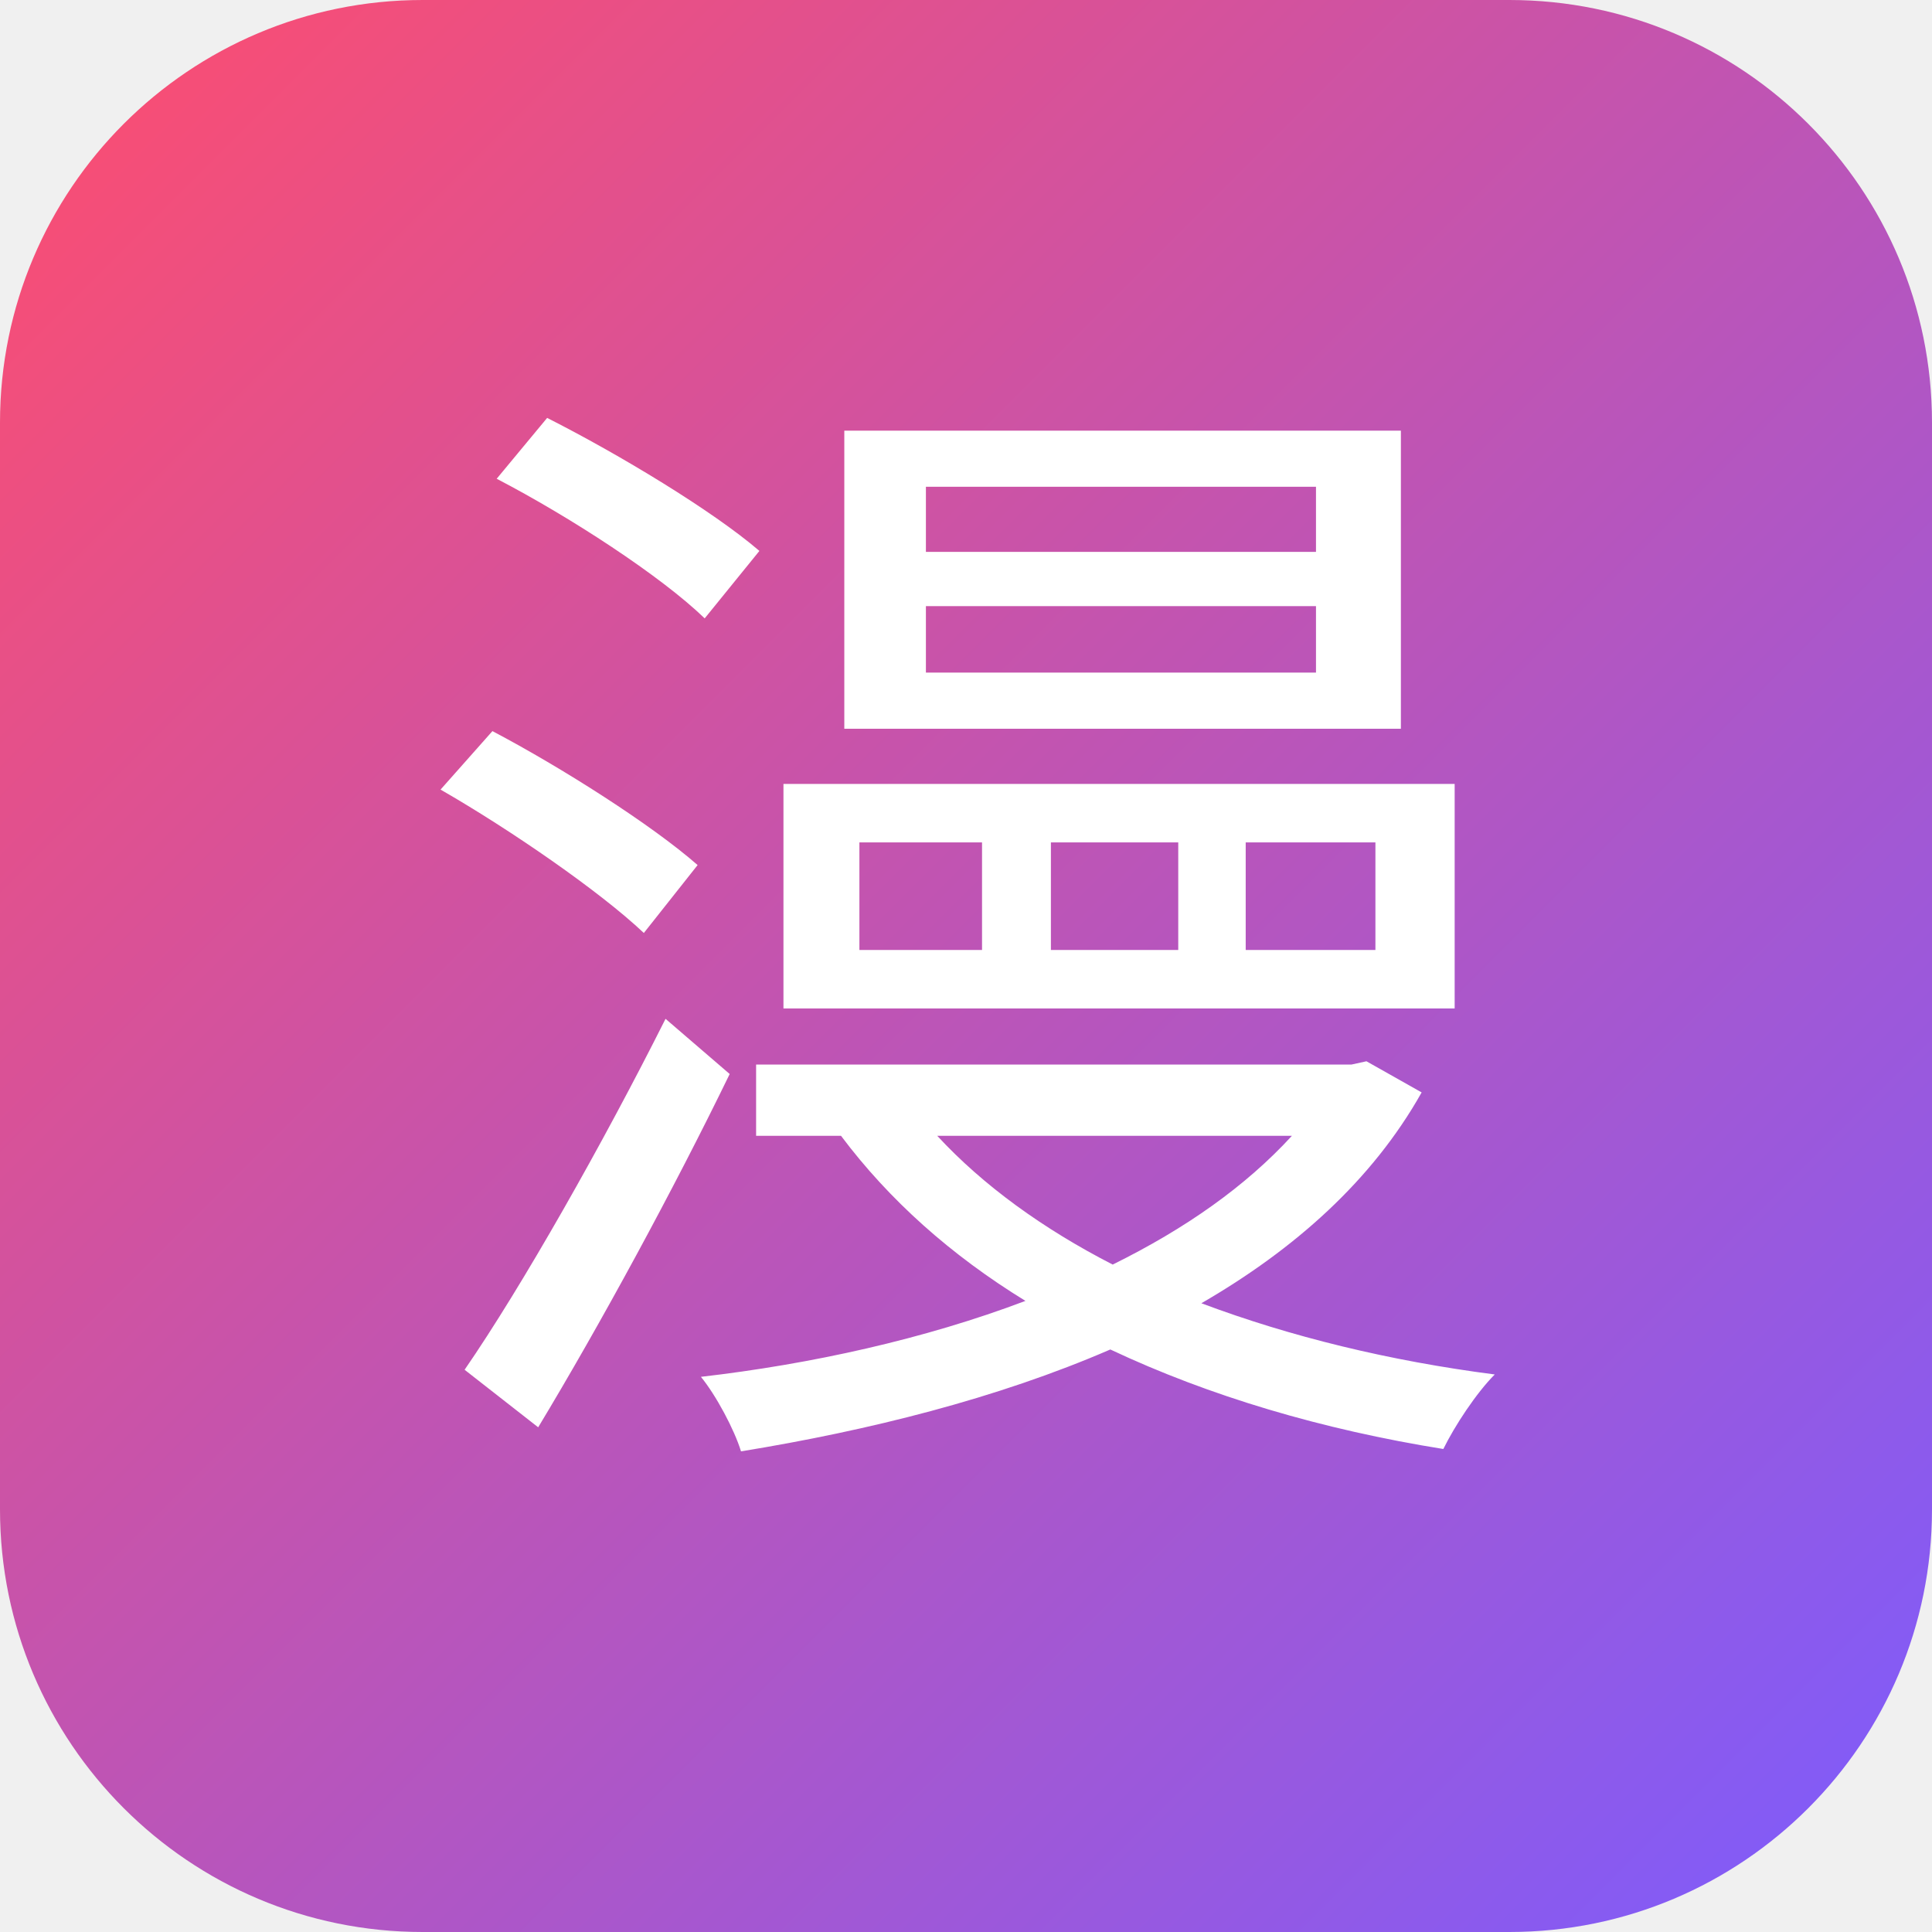
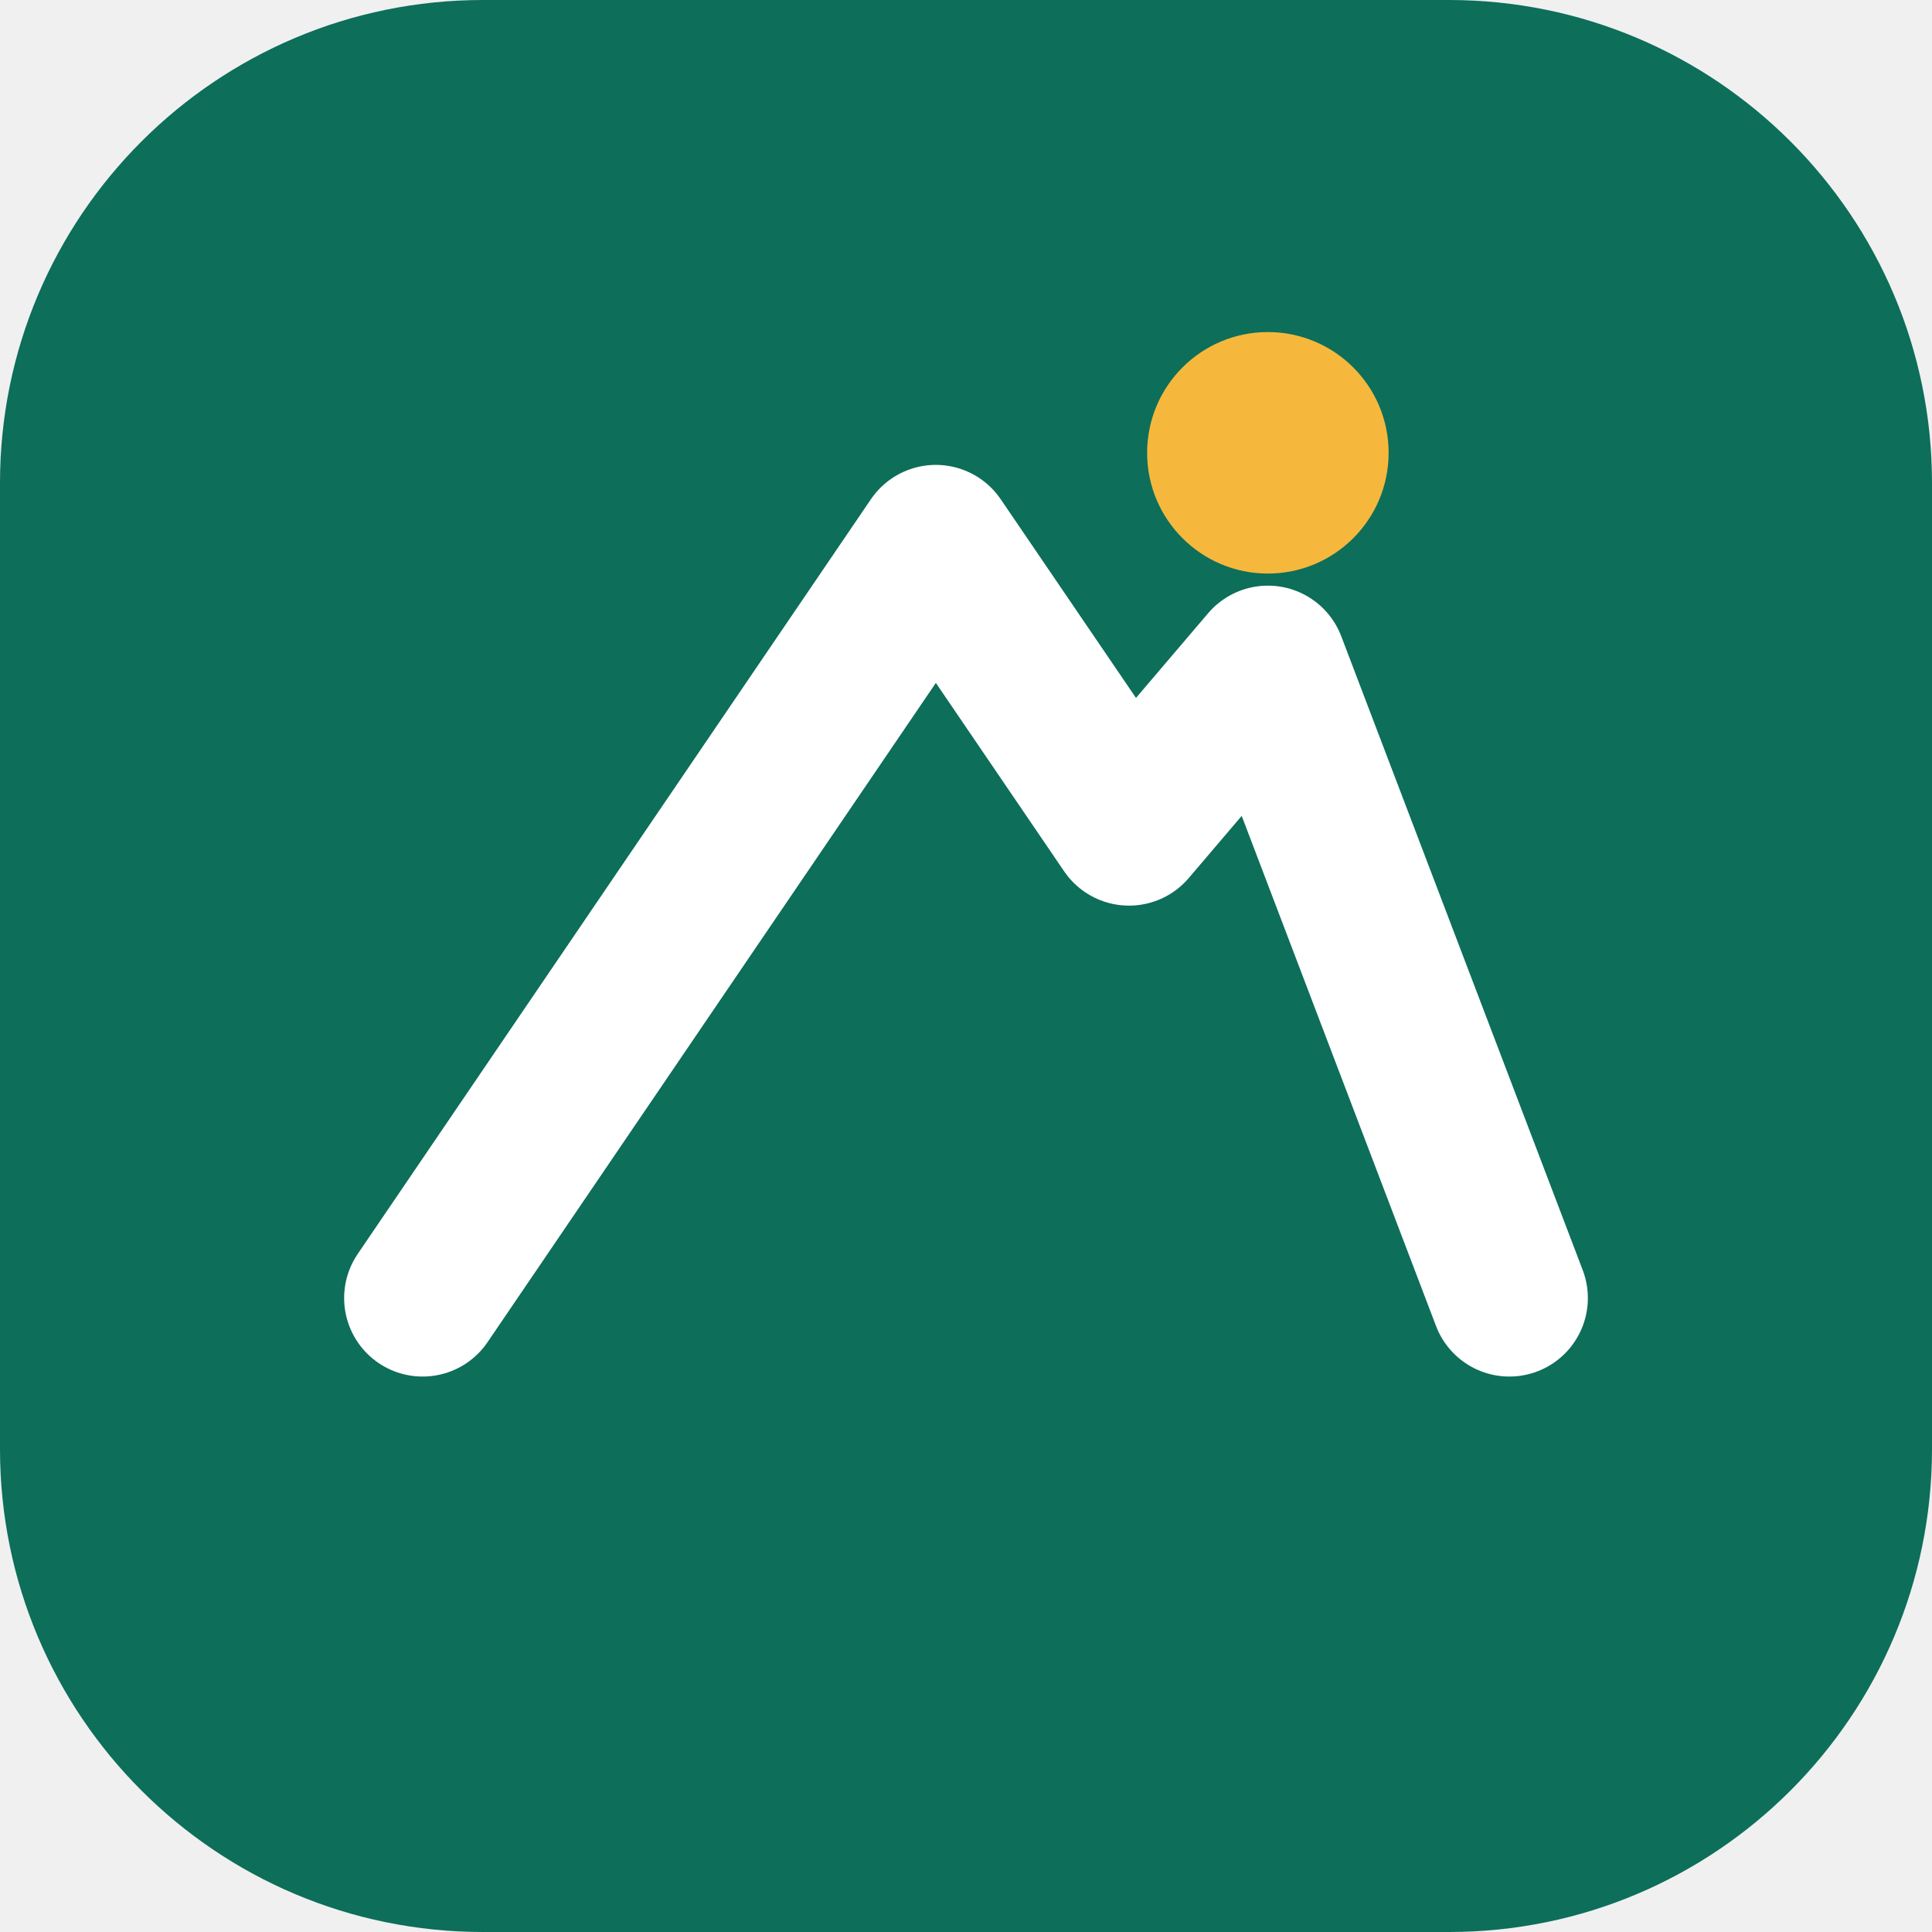
- <svg xmlns="http://www.w3.org/2000/svg" viewBox="0 0 64 64">
-   <defs>
-     <linearGradient id="g" x1="0" y1="0" x2="1" y2="1">
-       <stop offset="0" stop-color="#ff4d6d" />
-       <stop offset="1" stop-color="#7b5cff" />
-     </linearGradient>
-   </defs>
-   <rect width="64" height="64" rx="14" fill="url(#g)" />
-   <text x="32" y="45" text-anchor="middle" font-size="38" font-family="serif" fill="#fff">漫</text>
+ <svg xmlns="http://www.w3.org/2000/svg" viewBox="0 0 32 32">
+   <rect width="32" height="32" rx="8" fill="#0d6e5a" />
+   <path d="M7 21.5 15.5 9l3.2 4.7L21 11l4 10.5" fill="none" stroke="#fff" stroke-width="2.6" stroke-linecap="round" stroke-linejoin="round" />
+   <circle cx="21" cy="7.5" r="2" fill="#f5b83d" />
</svg>
